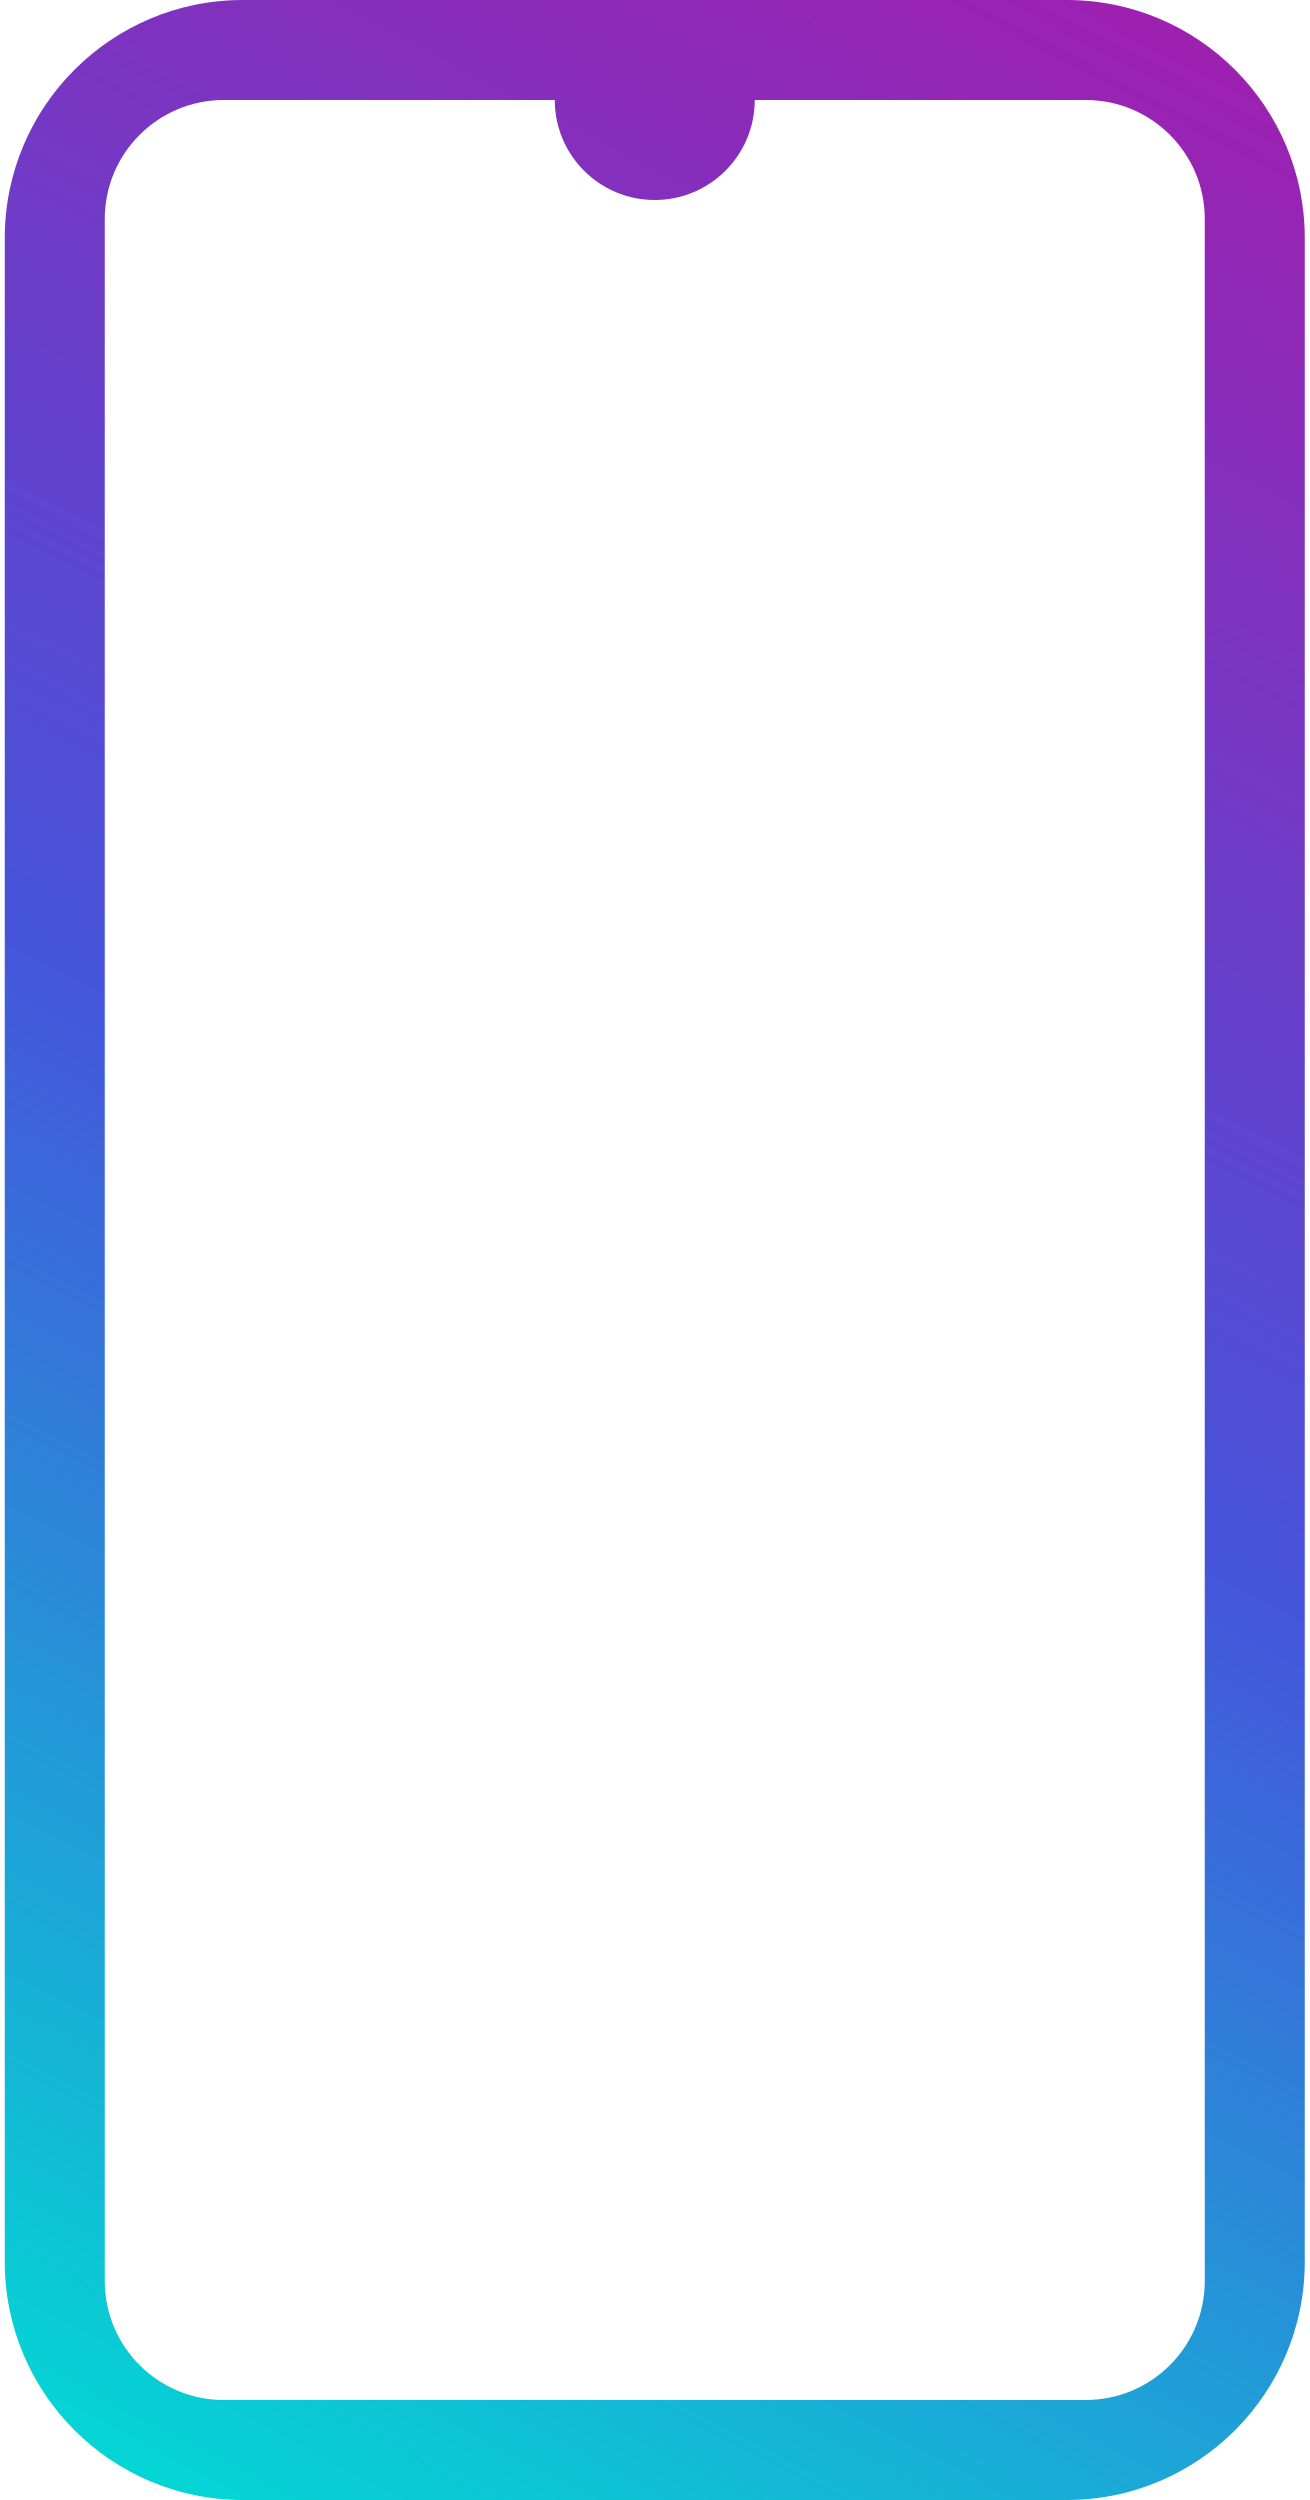
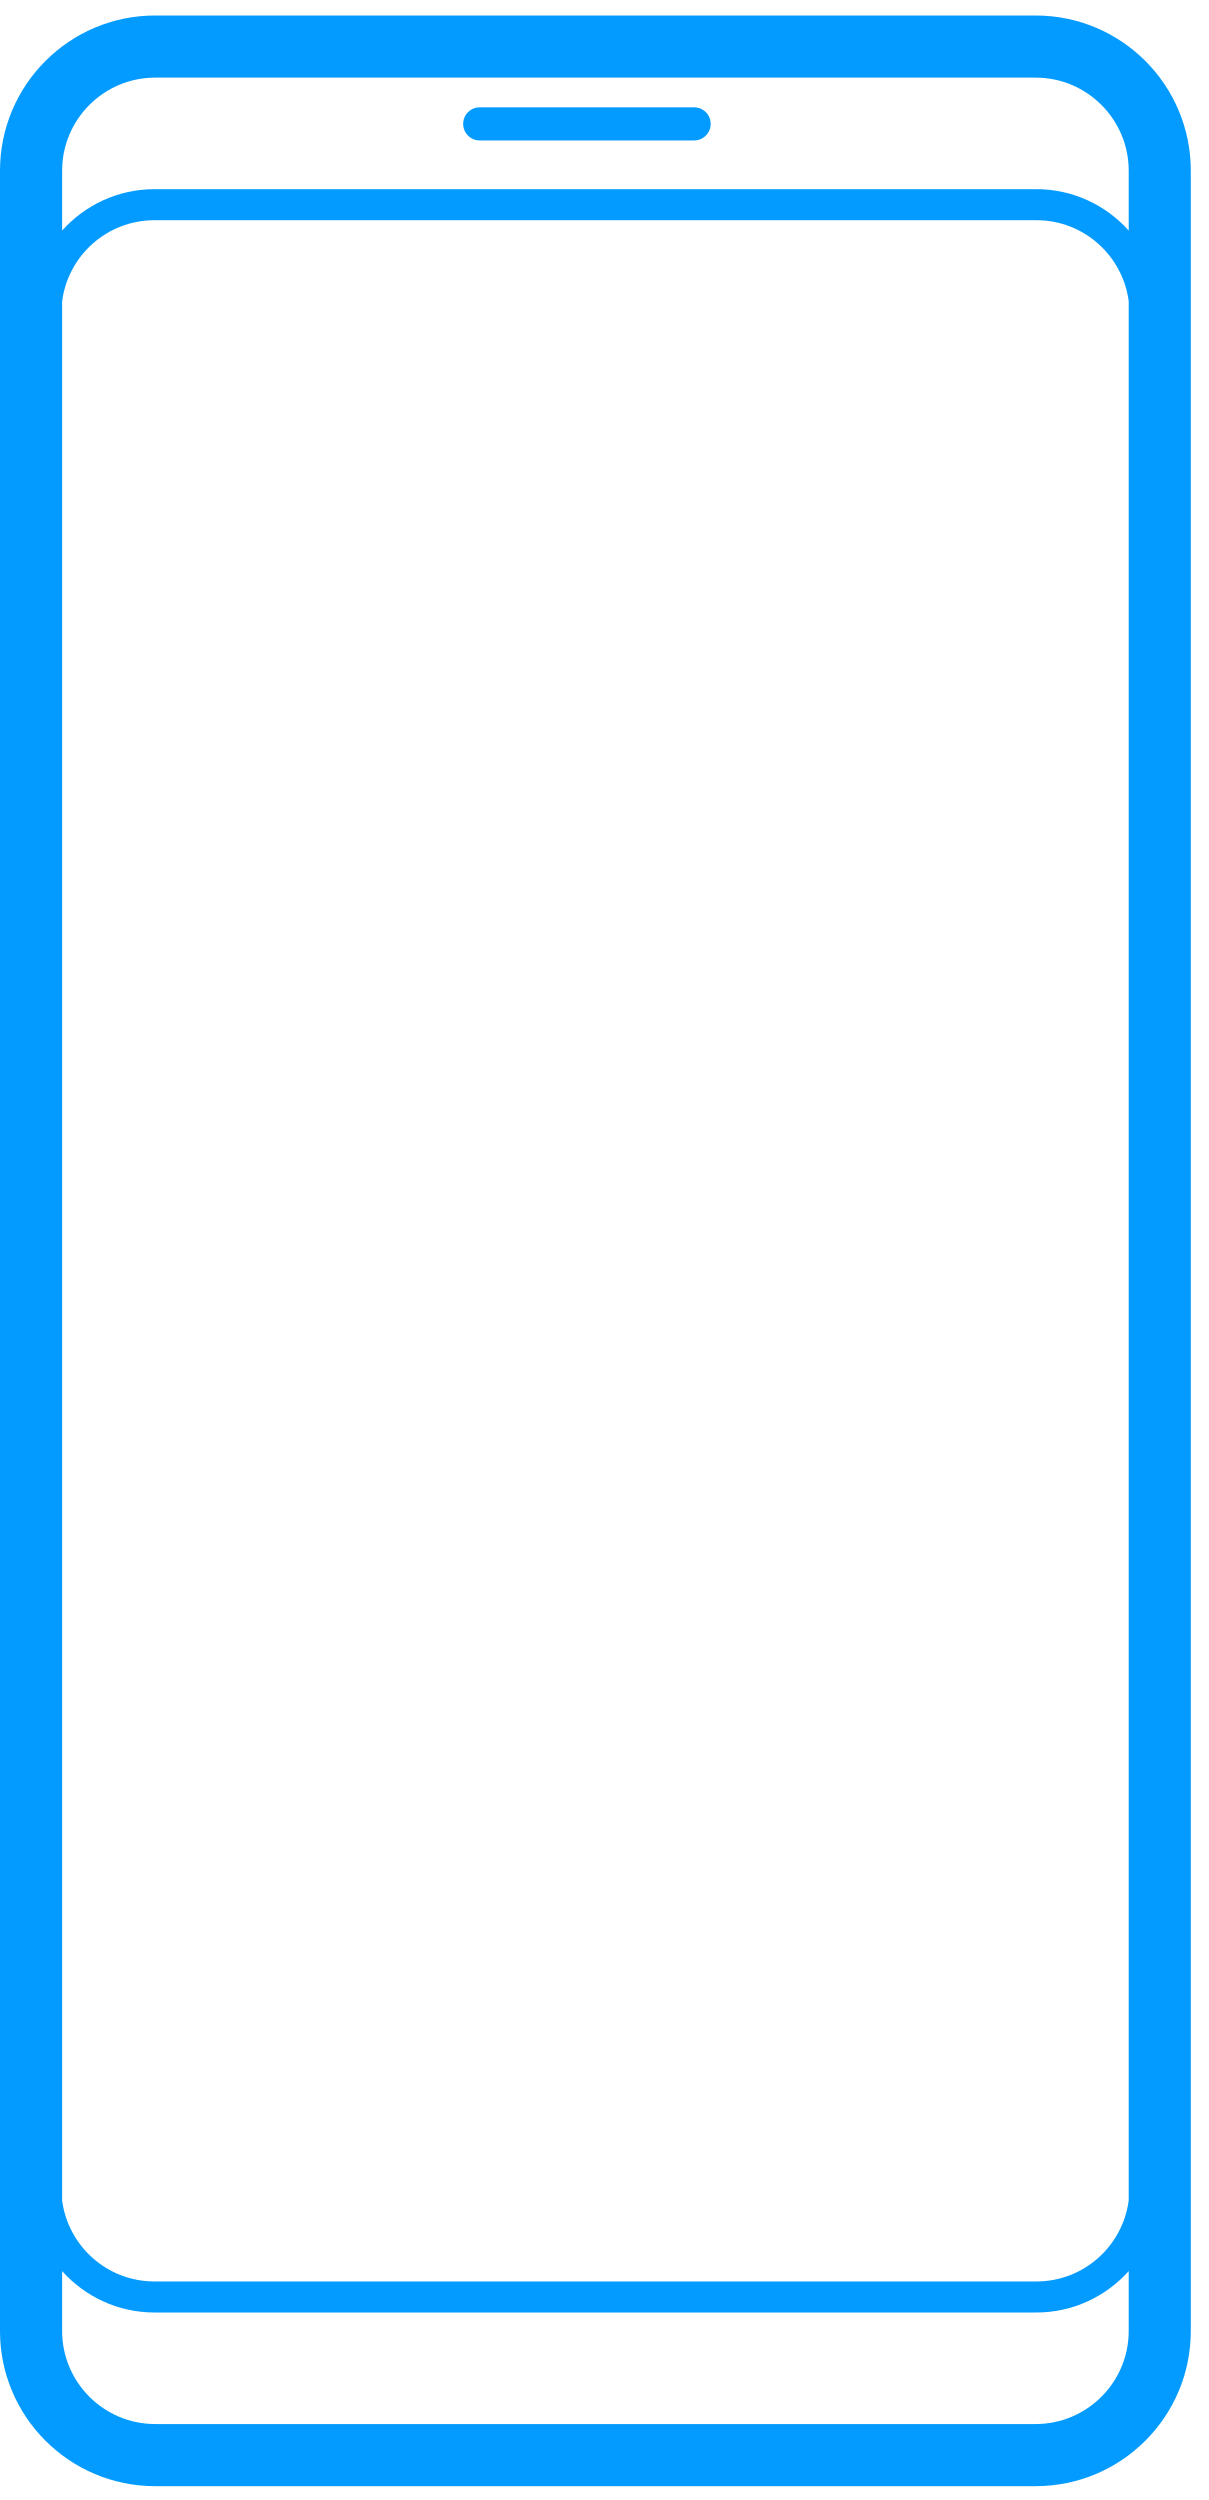
- <svg xmlns="http://www.w3.org/2000/svg" width="22" height="42" viewBox="0 0 22 42" fill="none">
-   <path fill-rule="evenodd" clip-rule="evenodd" d="M0.08 4C0.08 1.791 1.871 0 4.08 0H11H17.92C20.129 0 21.92 1.791 21.92 4V38C21.92 40.209 20.129 42 17.92 42H4.08C1.871 42 0.08 40.209 0.08 38V4ZM9.32 1.68H3.76C2.655 1.68 1.76 2.575 1.76 3.68V38.32C1.76 39.425 2.655 40.32 3.76 40.32H18.24C19.345 40.32 20.24 39.425 20.24 38.32V3.68C20.24 2.575 19.345 1.68 18.24 1.68H12.68C12.68 2.608 11.928 3.36 11 3.36C10.072 3.36 9.32 2.608 9.32 1.68Z" fill="url(#paint0_linear)" />
-   <defs>
-     <linearGradient id="paint0_linear" x1="2.50357e-07" y1="42" x2="22" y2="-6.98887e-07" gradientUnits="userSpaceOnUse">
-       <stop stop-color="#00DED4" />
-       <stop offset="0.495" stop-color="#4554DB" />
-       <stop offset="1" stop-color="#A31DAE" />
-     </linearGradient>
-   </defs>
+ <svg xmlns="http://www.w3.org/2000/svg" width="29" height="60" viewBox="0 0 29 60" fill="none">
+   <path fill-rule="evenodd" clip-rule="evenodd" d="M3.724 58.177H24.855C26.087 58.177 27.089 57.175 27.089 55.944V54.507C26.542 55.115 25.753 55.5 24.873 55.5H3.707C2.827 55.5 2.037 55.115 1.491 54.507V55.944C1.491 57.175 2.493 58.177 3.724 58.177ZM24.855 1.863H3.724C2.493 1.863 1.491 2.865 1.491 4.097V5.533C2.037 4.925 2.827 4.54 3.707 4.54H24.873C25.753 4.54 26.542 4.925 27.089 5.533V4.097C27.089 2.865 26.087 1.863 24.855 1.863ZM3.707 5.285C2.57 5.285 1.634 6.133 1.491 7.23V52.81C1.634 53.907 2.57 54.755 3.707 54.755H24.873C26.009 54.755 26.945 53.907 27.089 52.81V7.23C26.945 6.133 26.009 5.285 24.873 5.285H3.707ZM3.724 0.372H24.855C26.912 0.372 28.579 2.04 28.579 4.097V55.944C28.579 58 26.912 59.668 24.855 59.668H3.724C1.667 59.668 0 58 0 55.944V4.097C0 2.04 1.667 0.372 3.724 0.372ZM16.659 3.371H11.513C11.293 3.371 11.116 3.192 11.116 2.973C11.116 2.754 11.293 2.576 11.513 2.576H16.659C16.879 2.576 17.056 2.754 17.056 2.973C17.056 3.192 16.879 3.371 16.659 3.371Z" fill="#039BFF" />
</svg>
